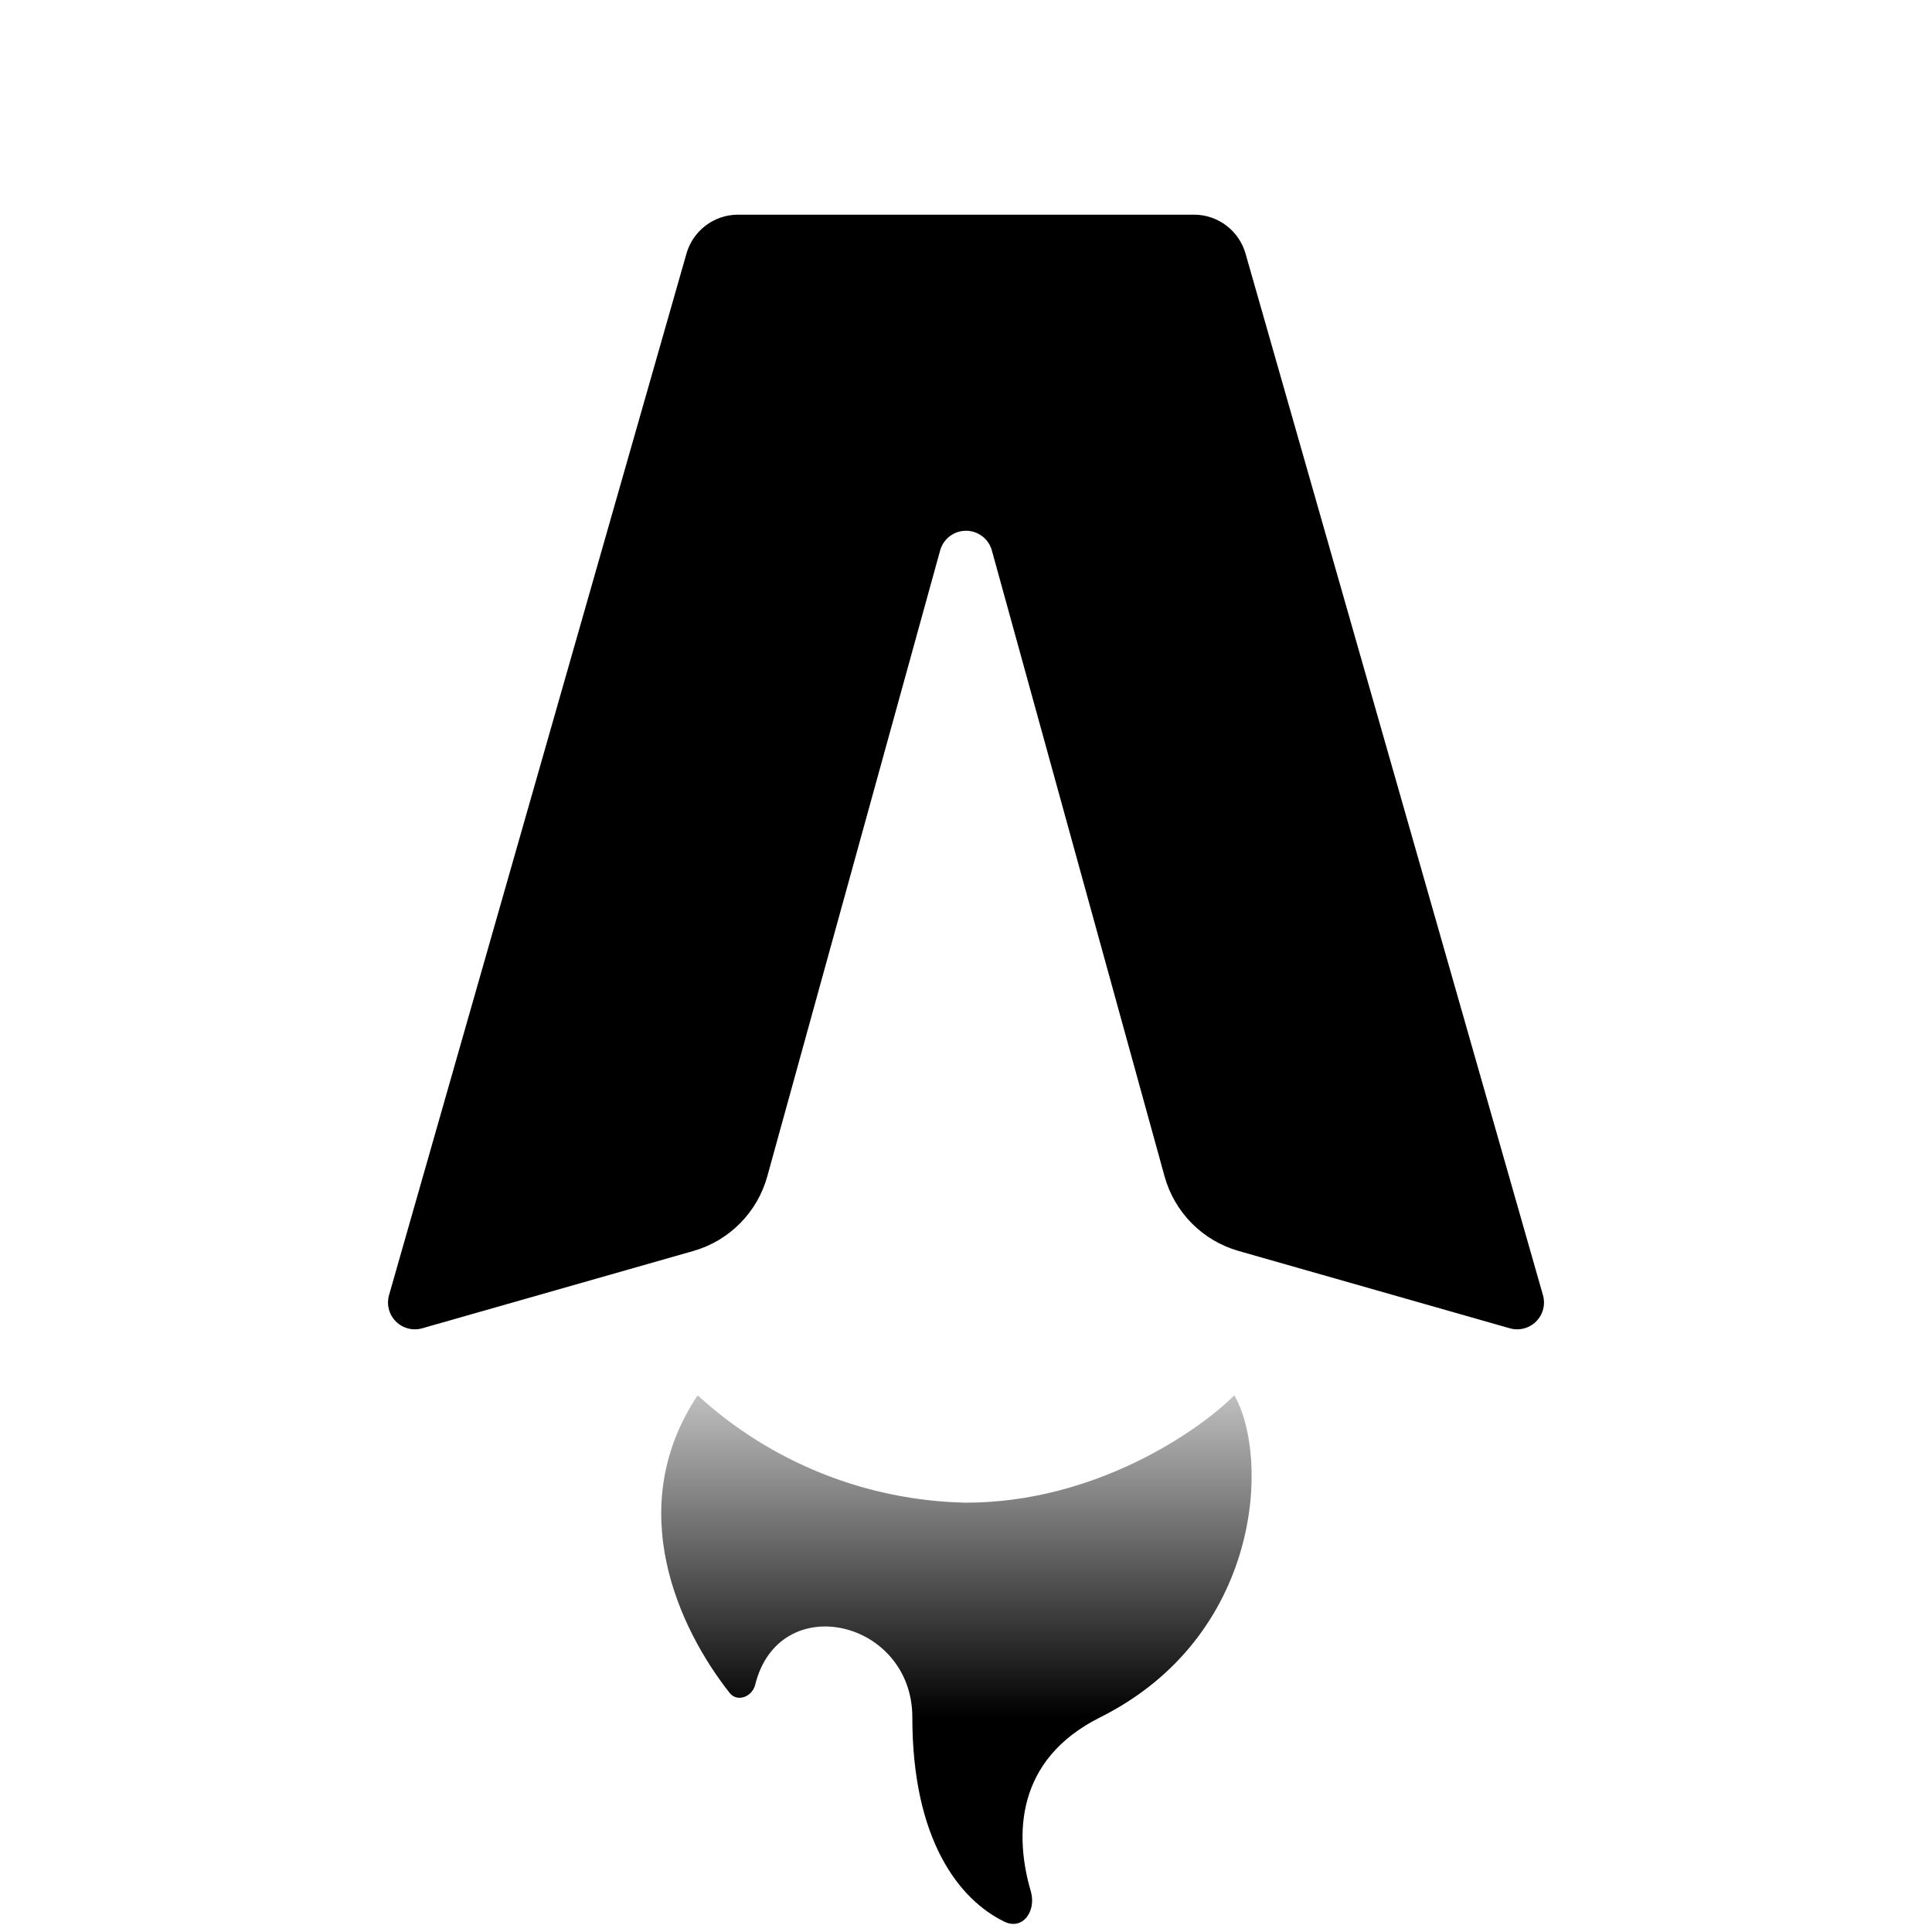
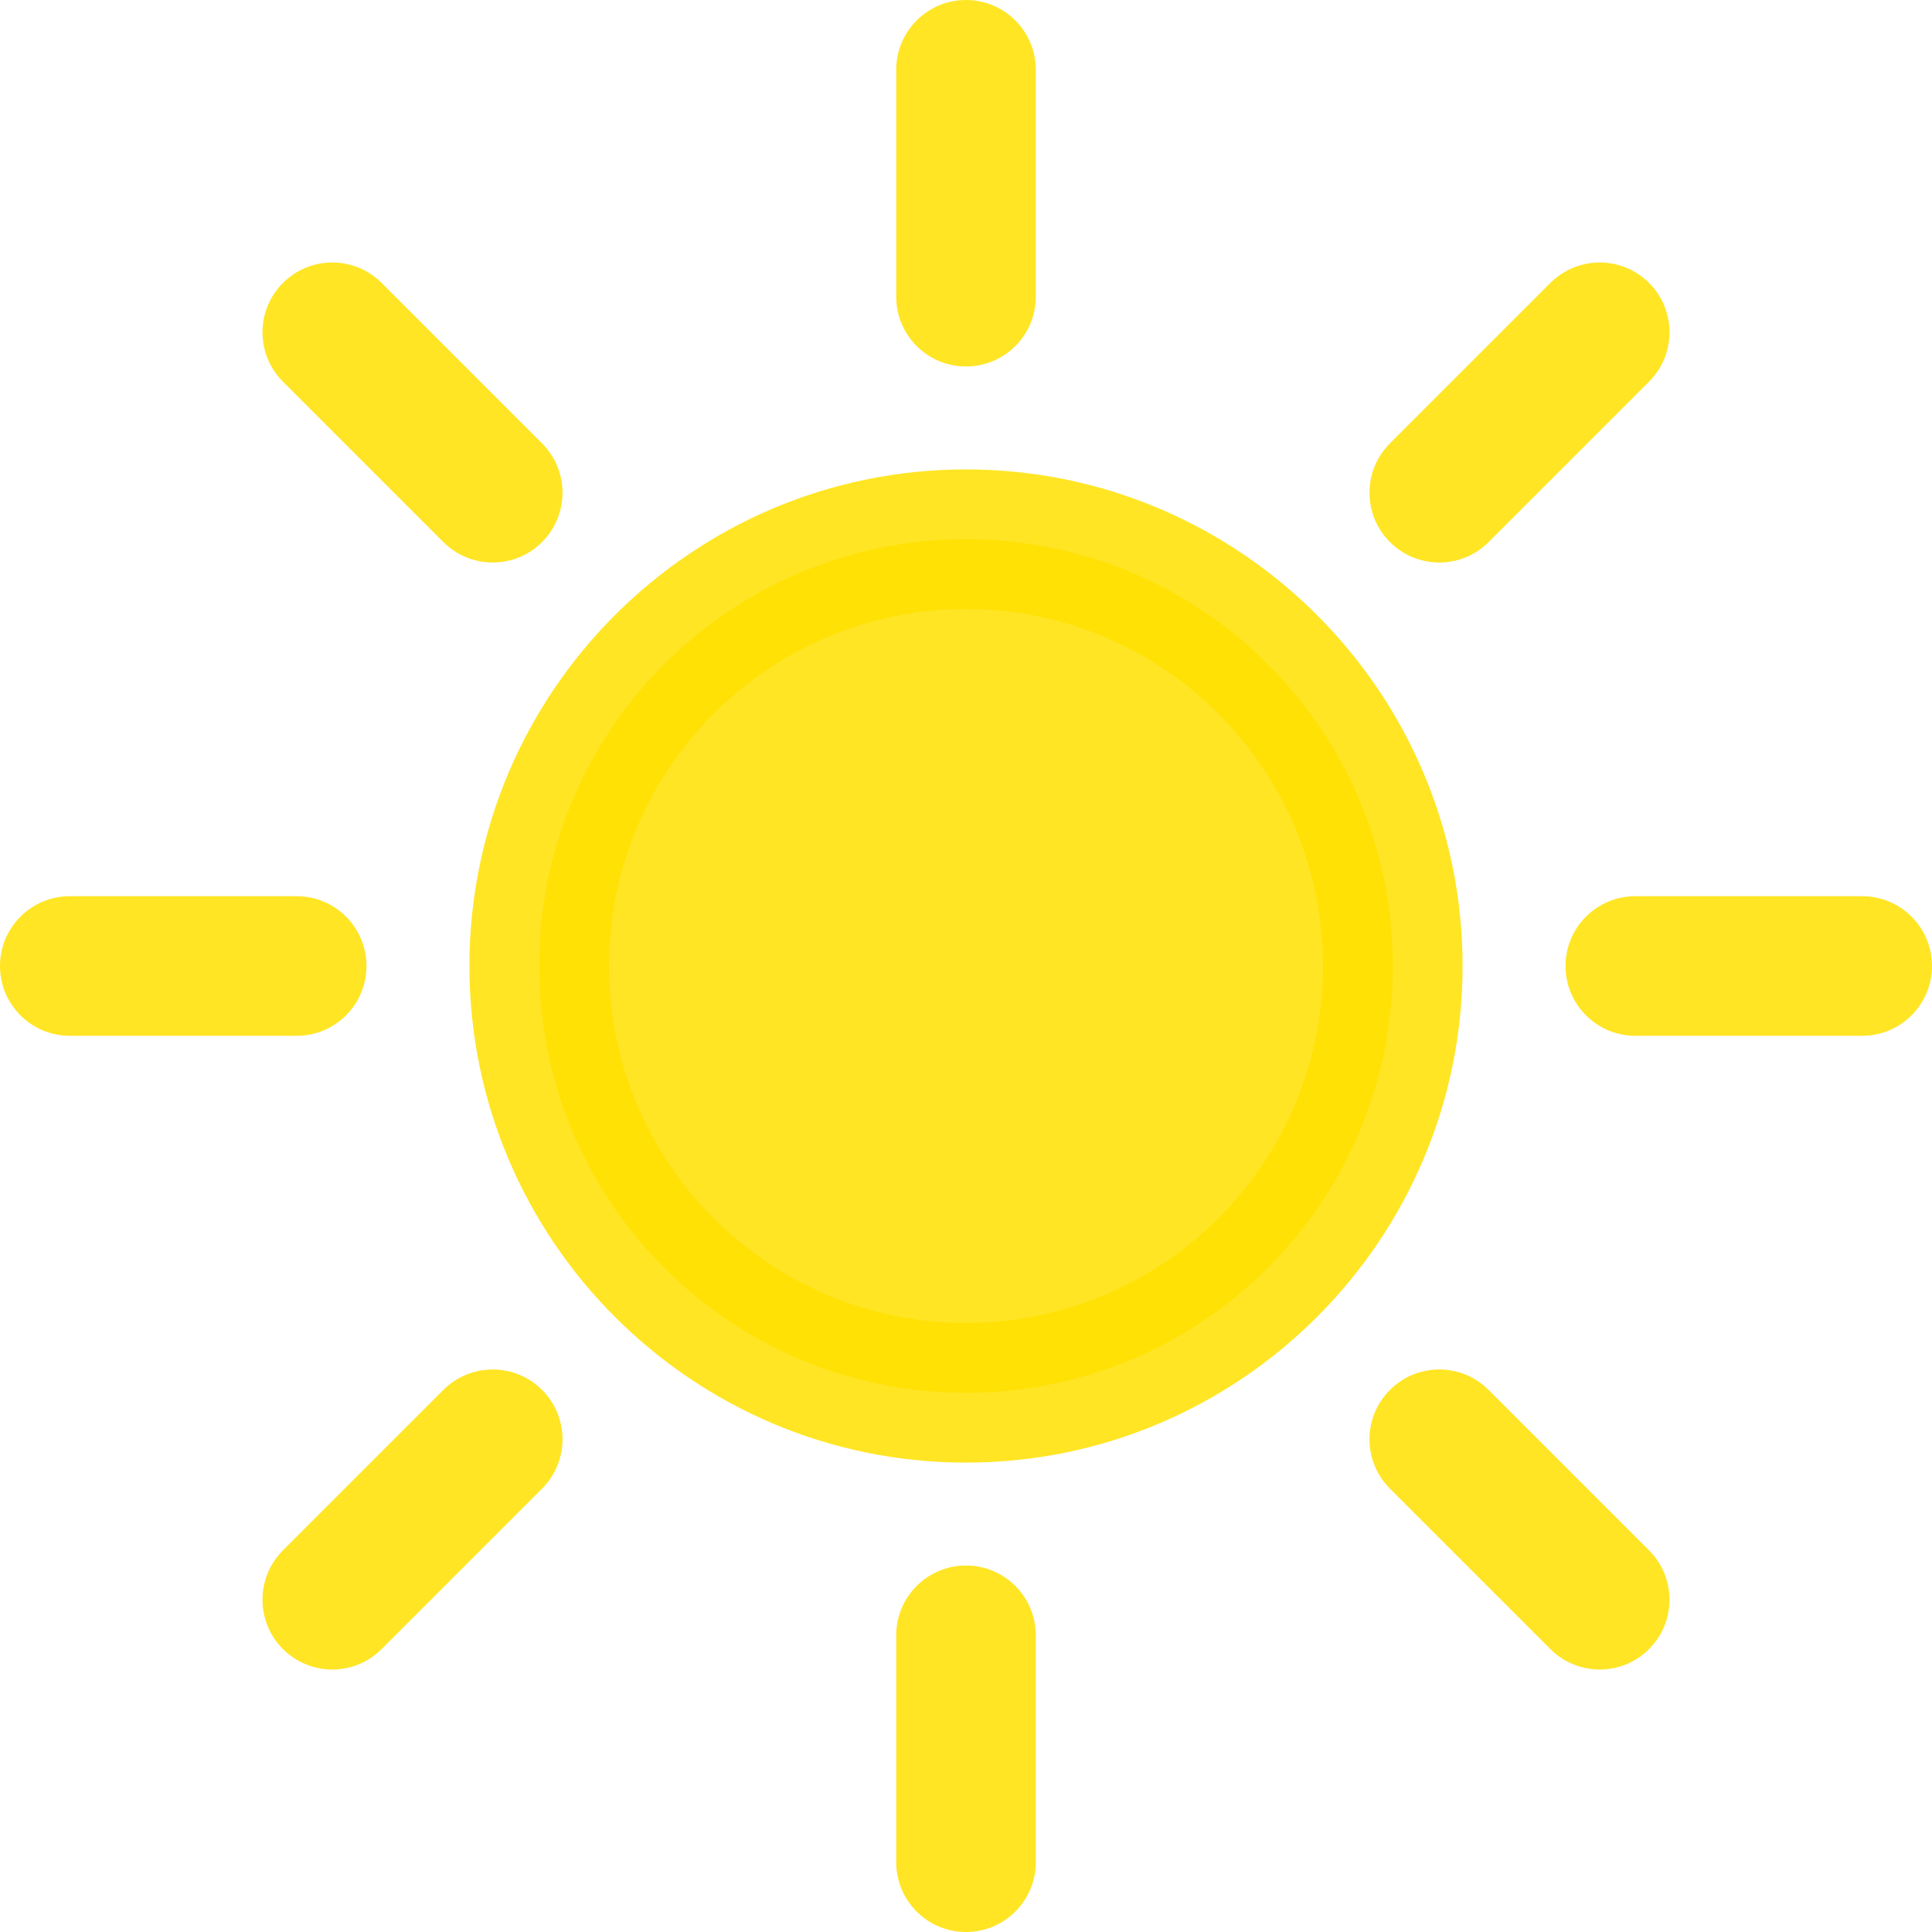
- <svg xmlns="http://www.w3.org/2000/svg" fill="none" viewBox="0 0 36 36">
-   <path fill="#000" d="M22.25 4h-8.5a1 1 0 0 0-.96.73l-5.54 19.4a.5.5 0 0 0 .62.62l5.05-1.44a2 2 0 0 0 1.38-1.4l3.22-11.66a.5.5 0 0 1 .96 0l3.22 11.67a2 2 0 0 0 1.38 1.39l5.05 1.44a.5.5 0 0 0 .62-.62l-5.54-19.4a1 1 0 0 0-.96-.73Z" />
-   <path fill="url(#gradient)" d="M18 28a7.63 7.63 0 0 1-5-2c-1.4 2.1-.35 4.35.6 5.55.14.17.41.07.47-.15.44-1.8 2.93-1.22 2.93.6 0 2.28.87 3.4 1.72 3.81.34.16.59-.2.49-.56-.31-1.05-.29-2.46 1.29-3.25 3-1.5 3.17-4.83 2.5-6-.67.67-2.6 2-5 2Z" />
-   <defs>
-     <linearGradient id="gradient" x1="16" x2="16" y1="32" y2="24" gradientUnits="userSpaceOnUse">
-       <stop stop-color="#000" />
-       <stop offset="1" stop-color="#000" stop-opacity="0" />
-     </linearGradient>
-   </defs>
-   <style>
-     @media (prefers-color-scheme:dark){:root{filter:invert(100%)}}
-   </style>
+ <svg xmlns="http://www.w3.org/2000/svg" fill="rgba(255,225,0,0.858)" height="800px" width="800px" version="1.1" id="Capa_1" viewBox="0 0 207.628 207.628" xml:space="preserve">
+   <circle cx="103.814" cy="103.814" r="45.868" />
+   <path d="M103.814,157.183c-29.427,0-53.368-23.941-53.368-53.368s23.941-53.368,53.368-53.368s53.368,23.941,53.368,53.368  S133.241,157.183,103.814,157.183z M103.814,65.446c-21.156,0-38.368,17.212-38.368,38.368s17.212,38.368,38.368,38.368  s38.368-17.212,38.368-38.368S124.97,65.446,103.814,65.446z" />
+   <path d="M103.814,39.385c-4.142,0-7.5-3.358-7.5-7.5V7.5c0-4.142,3.358-7.5,7.5-7.5s7.5,3.358,7.5,7.5v24.385  C111.314,36.027,107.956,39.385,103.814,39.385z" />
+   <path d="M103.814,207.628c-4.142,0-7.5-3.358-7.5-7.5v-24.385c0-4.142,3.358-7.5,7.5-7.5s7.5,3.358,7.5,7.5v24.385  C111.314,204.271,107.956,207.628,103.814,207.628z" />
+   <path d="M200.128,111.314h-24.385c-4.142,0-7.5-3.358-7.5-7.5s3.358-7.5,7.5-7.5h24.385c4.142,0,7.5,3.358,7.5,7.5  S204.271,111.314,200.128,111.314z" />
+   <path d="M31.885,111.314H7.5c-4.142,0-7.5-3.358-7.5-7.5s3.358-7.5,7.5-7.5h24.385c4.142,0,7.5,3.358,7.5,7.5  S36.027,111.314,31.885,111.314z" />
+   <path d="M154.676,60.452c-1.919,0-3.839-0.732-5.303-2.197c-2.929-2.929-2.929-7.678,0-10.606l17.243-17.242  c2.929-2.929,7.678-2.93,10.606,0c2.929,2.929,2.929,7.678,0,10.606l-17.243,17.242C158.515,59.72,156.595,60.452,154.676,60.452z" />
+   <path d="M35.709,179.419c-1.919,0-3.839-0.732-5.303-2.197c-2.929-2.929-2.929-7.678,0-10.606l17.243-17.243  c2.929-2.929,7.678-2.929,10.606,0c2.929,2.929,2.929,7.678,0,10.606l-17.243,17.243C39.548,178.687,37.629,179.419,35.709,179.419z  " />
+   <path d="M171.918,179.419c-1.919,0-3.839-0.732-5.303-2.197l-17.243-17.243c-2.929-2.929-2.929-7.678,0-10.606  c2.929-2.929,7.678-2.929,10.606,0l17.243,17.243c2.929,2.929,2.929,7.678,0,10.606  C175.757,178.687,173.838,179.419,171.918,179.419z" />
+   <path d="M52.952,60.452c-1.919,0-3.839-0.732-5.303-2.197L30.406,41.013c-2.929-2.929-2.929-7.677,0-10.606  c2.929-2.929,7.678-2.93,10.606,0l17.243,17.242c2.929,2.929,2.929,7.677,0,10.606C56.791,59.72,54.872,60.452,52.952,60.452z" />
</svg>
